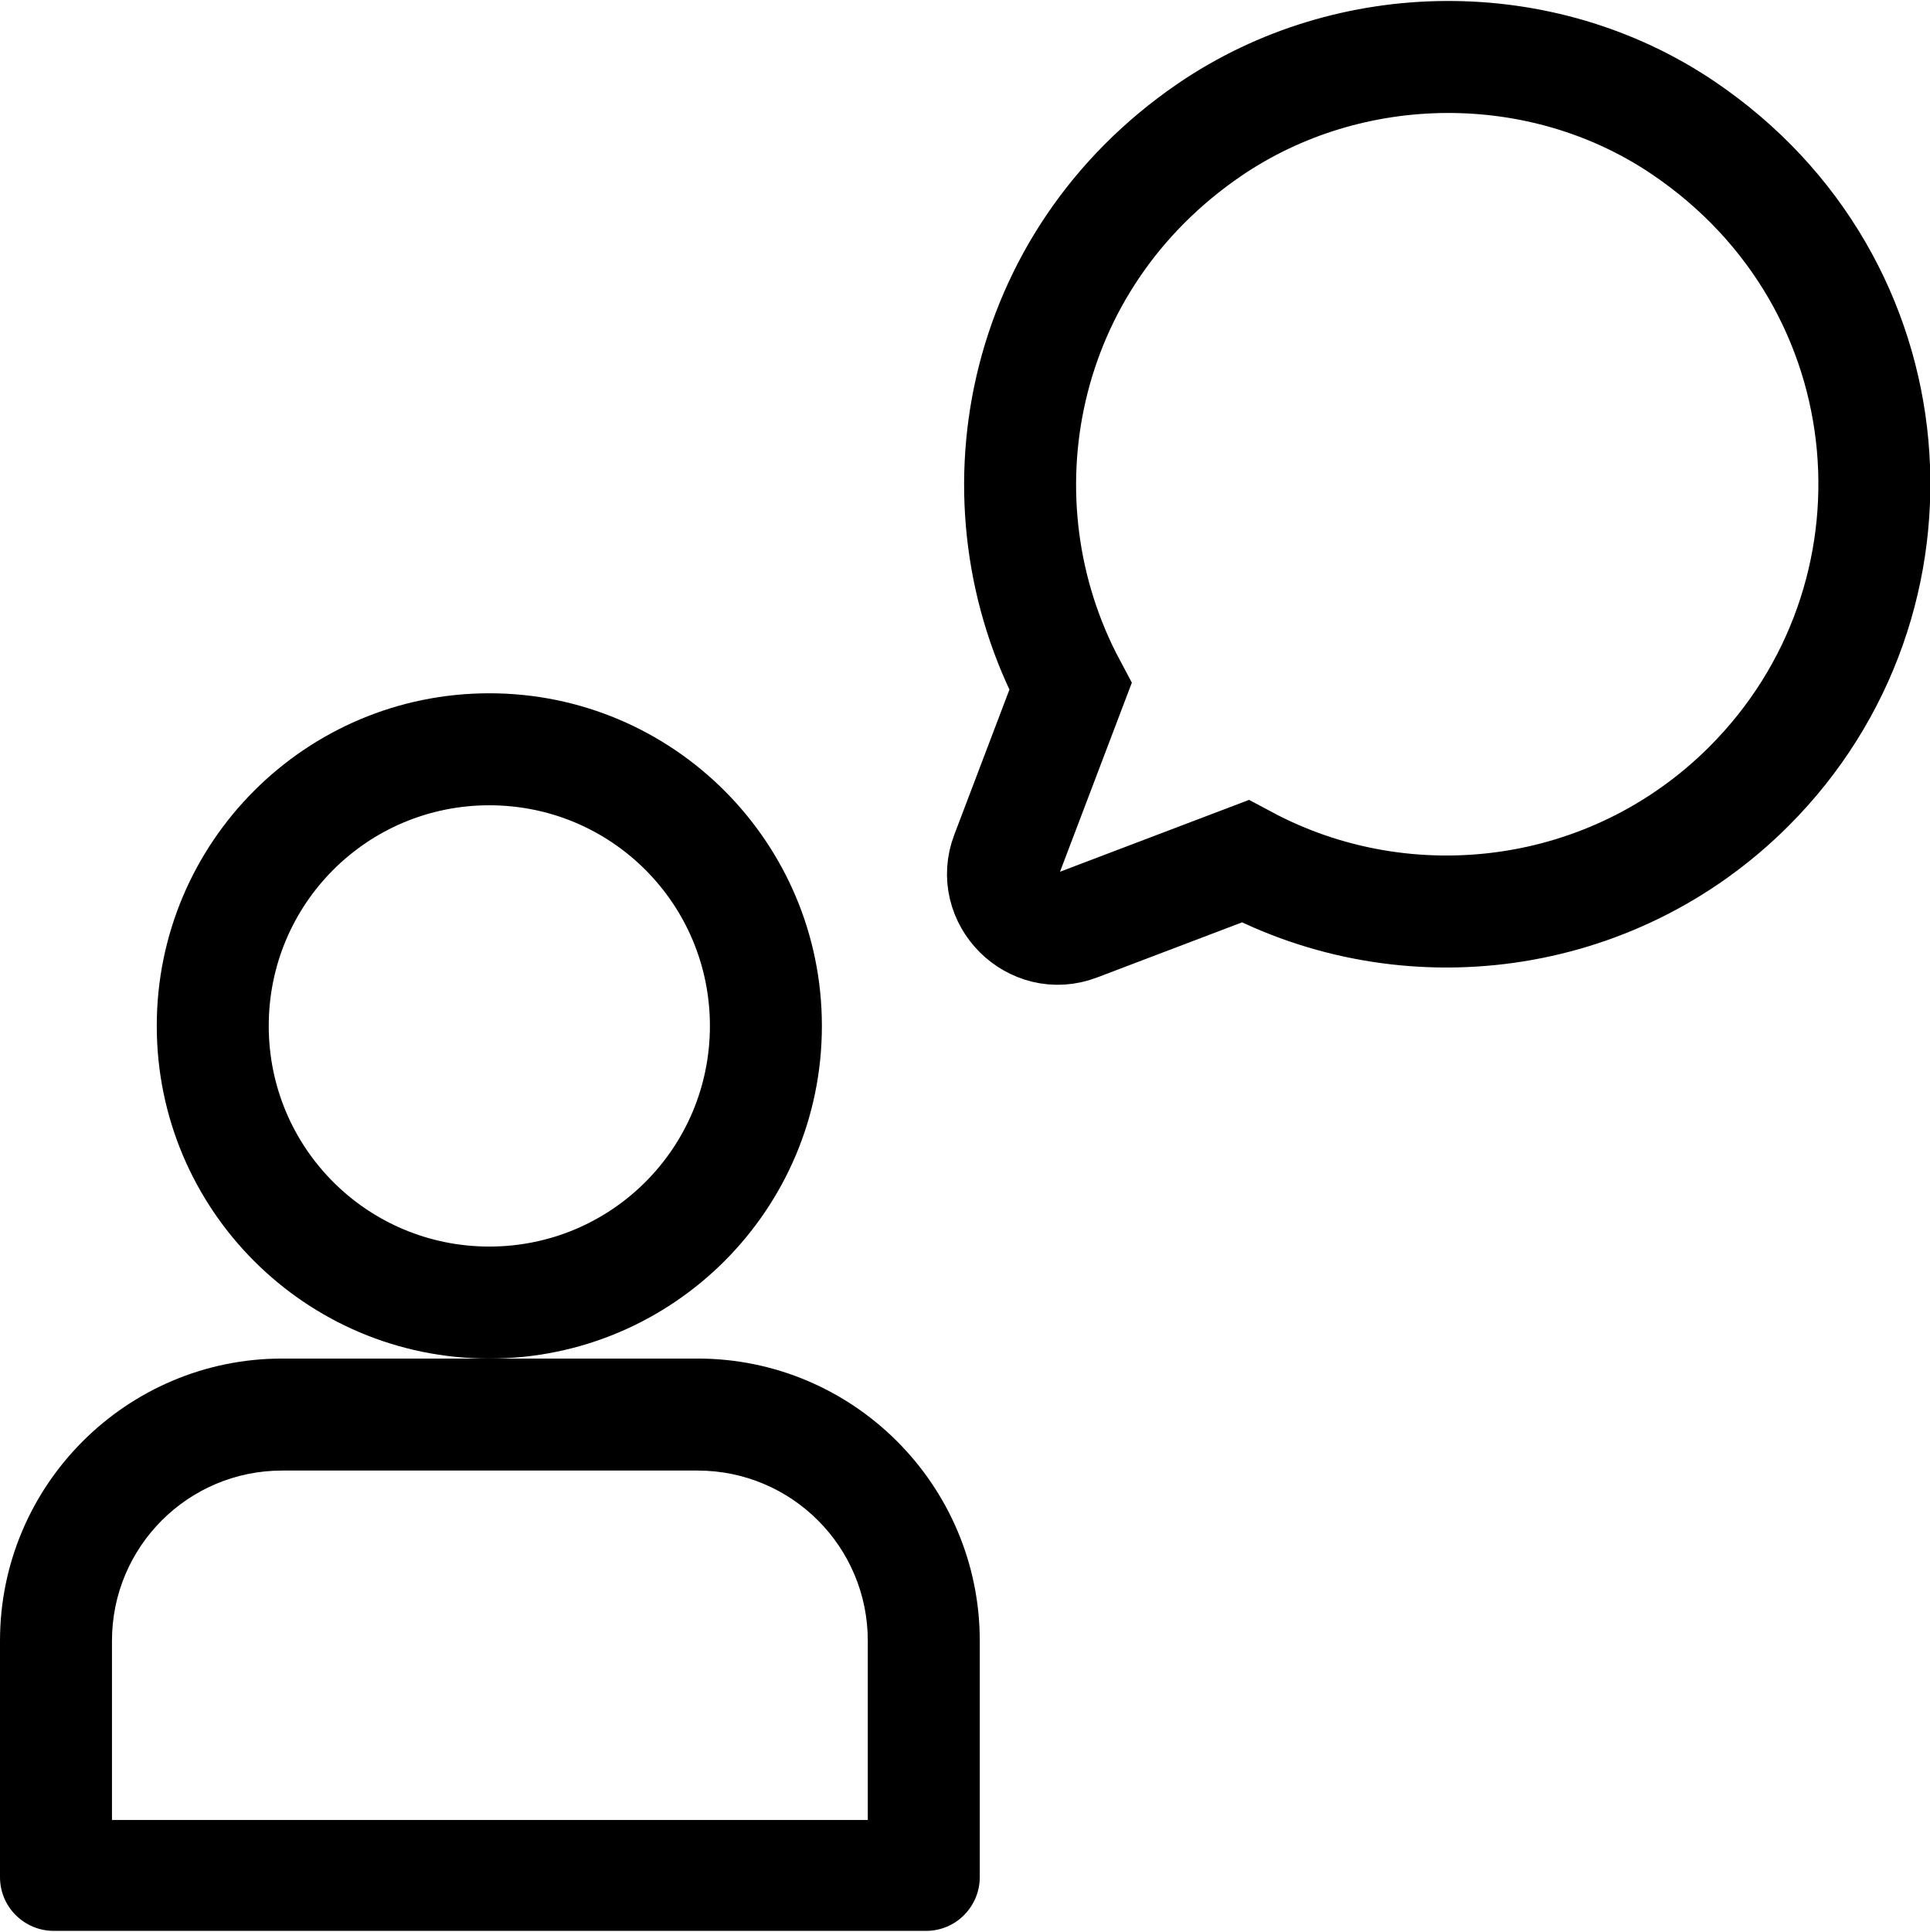
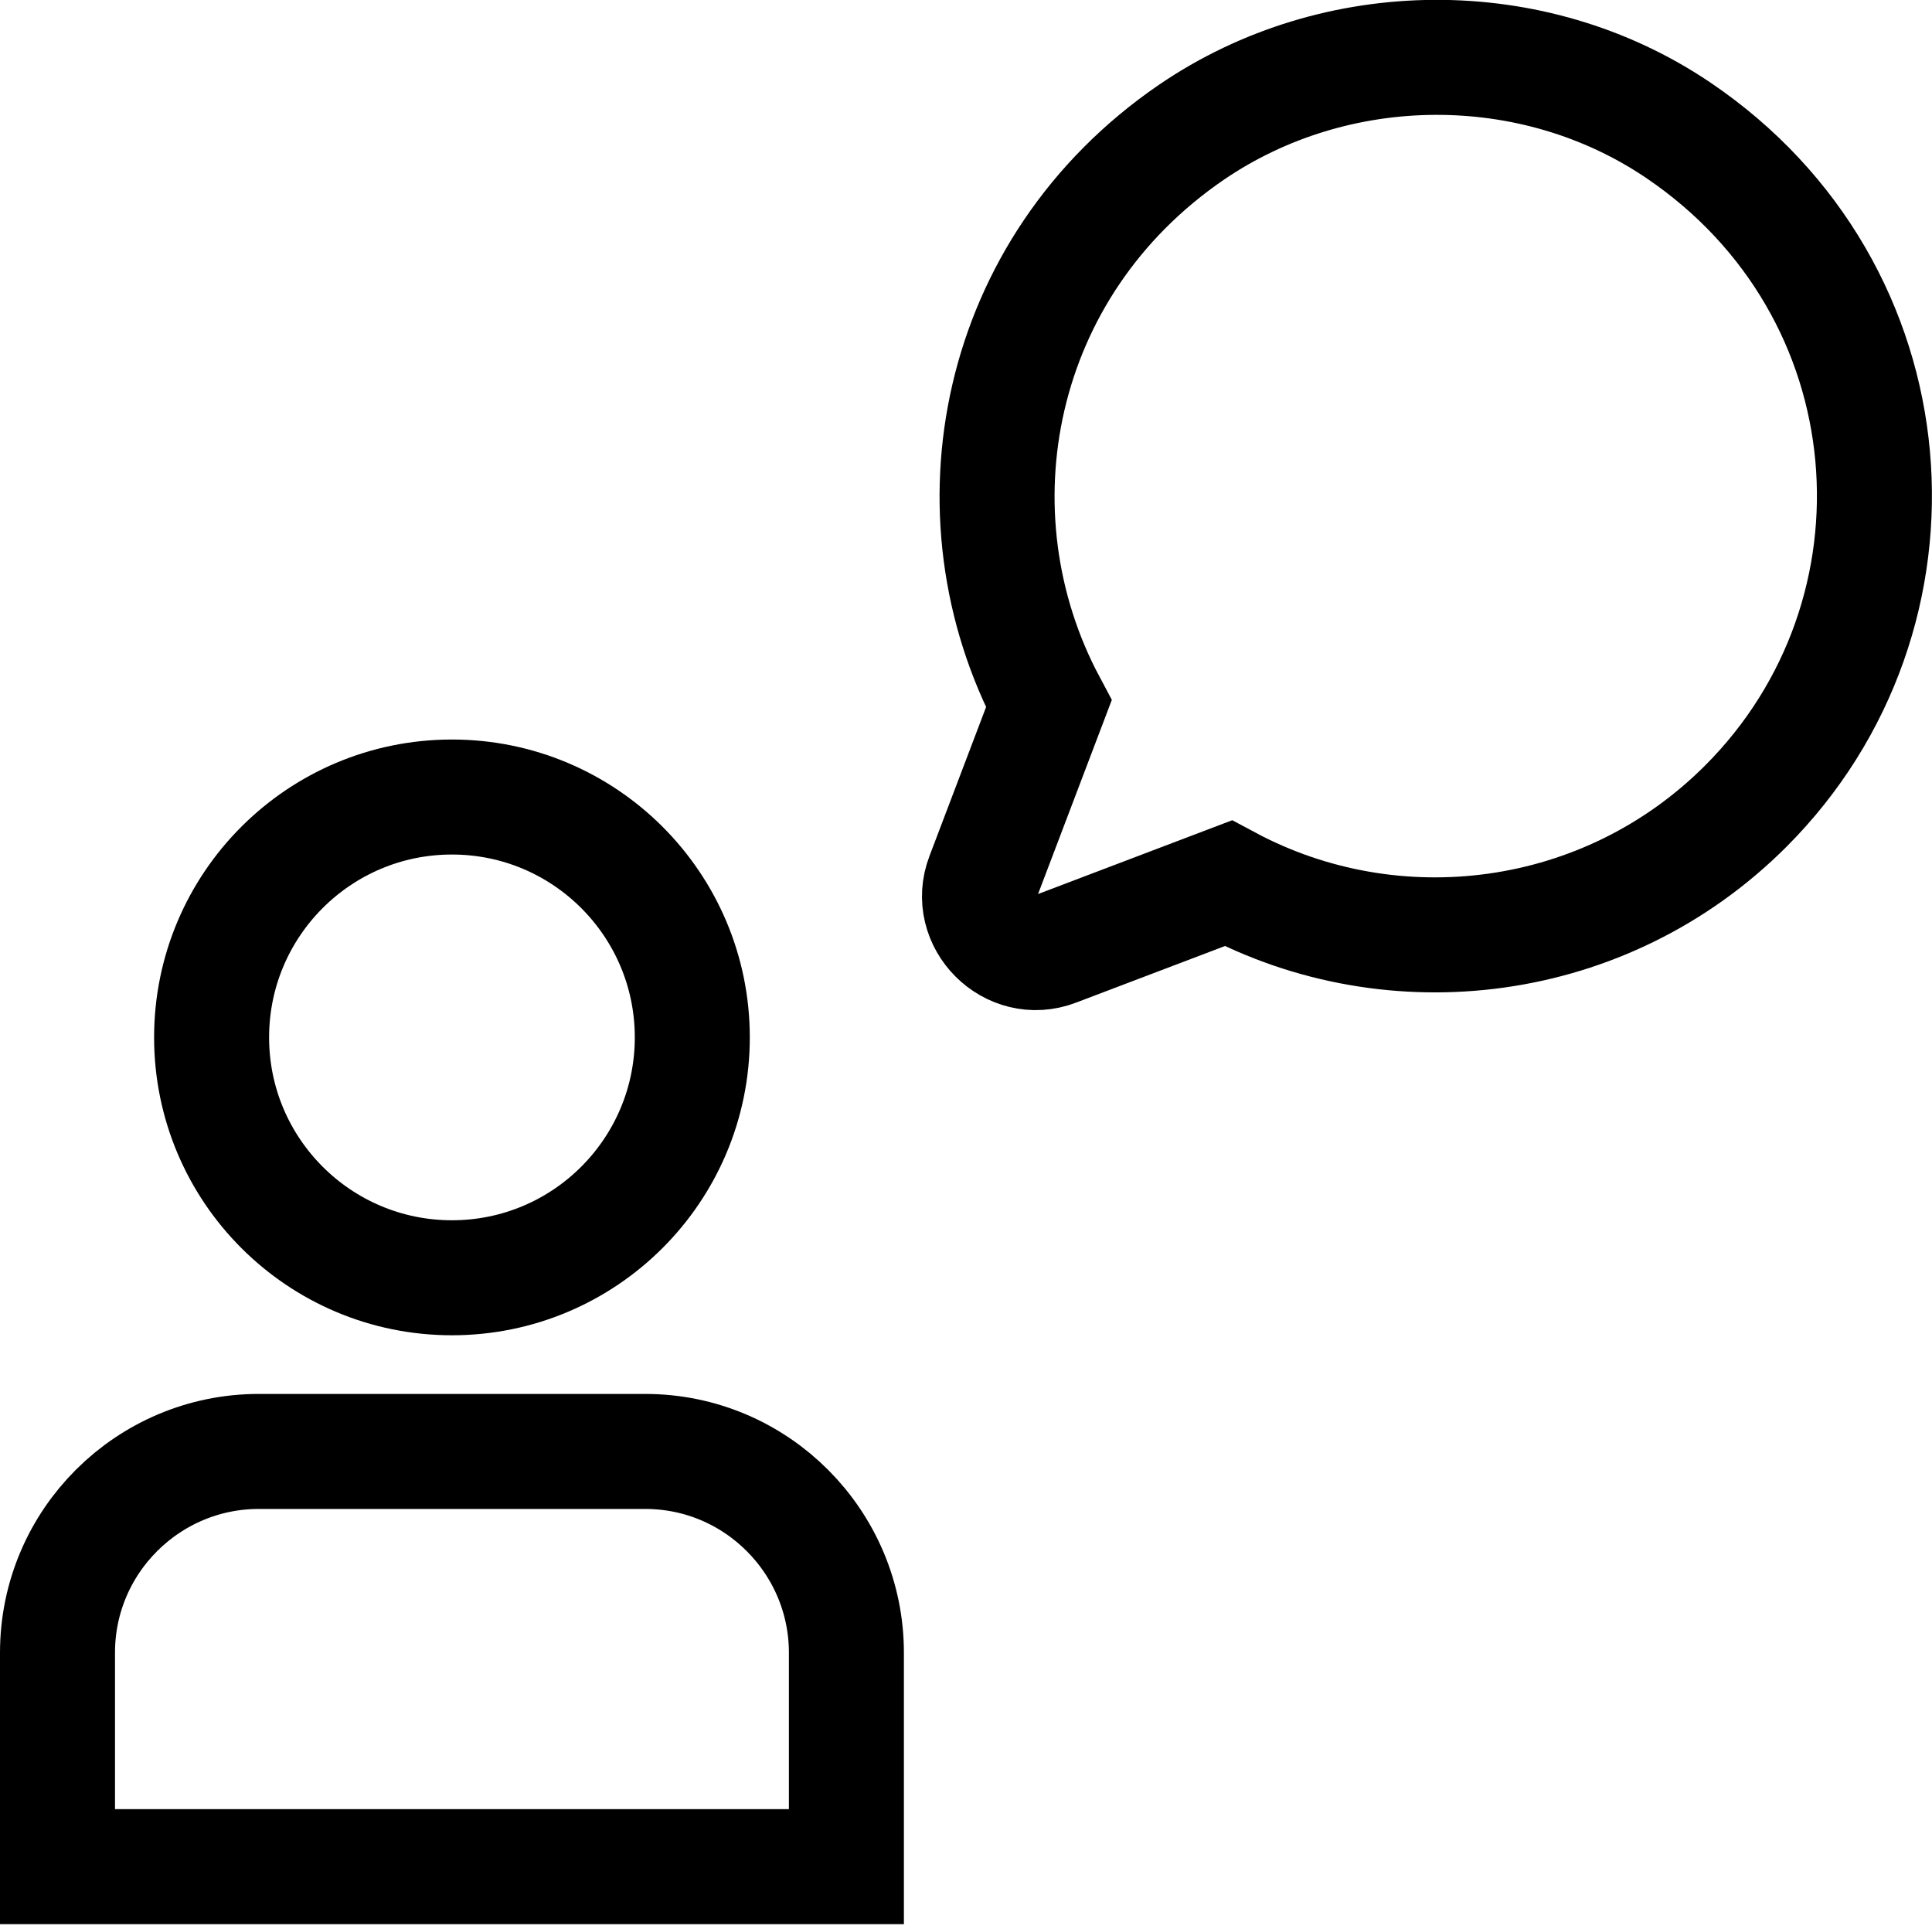
- <svg xmlns="http://www.w3.org/2000/svg" id="uuid-6fc7d07b-e945-48d5-8e4a-3c032d7bac28" width="17.23" height="17.25" viewBox="0 0 17.23 17.25">
-   <path d="m4.37,7.19c1.09,0,1.97.88,1.97,1.97s-.88,1.97-1.97,1.97-1.97-.88-1.97-1.97.88-1.97,1.97-1.97m0-1c-1.64,0-2.97,1.33-2.97,2.97s1.33,2.97,2.97,2.97,2.97-1.33,2.97-2.97-1.33-2.97-2.97-2.97h0Z" stroke-width="0" />
-   <path d="m6.23,13.13c.84,0,1.52.68,1.52,1.52v1.6H1v-1.6c0-.84.68-1.52,1.52-1.52h3.71m0-1h-3.71c-1.39,0-2.52,1.13-2.52,2.52v2.11c0,.27.22.48.48.48h7.79c.27,0,.48-.22.48-.48v-2.11c0-1.39-1.13-2.52-2.52-2.52h0Z" stroke-width="0" />
-   <path d="m15.62,7.02c1.67-1.67,1.47-4.49-.59-5.88-1.26-.85-2.97-.84-4.23.02-1.71,1.17-2.12,3.32-1.24,4.97l-.57,1.5c-.15.39.24.78.63.63l1.5-.57c1.44.77,3.28.55,4.5-.67Z" fill="none" stroke="#000" stroke-miterlimit="10" />
+ <svg xmlns="http://www.w3.org/2000/svg" id="Layer_1" data-name="Layer 1" viewBox="0 0 16.8 16.74">
+   <defs>
+     <style>
+       .cls-1 {
+         fill: none;
+         stroke: #000;
+         stroke-miterlimit: 10;
+       }
+     </style>
+   </defs>
+   <path class="cls-1" d="m15.18,7.01c1.67-1.67,1.47-4.49-.59-5.88-1.26-.85-2.97-.84-4.23.02-1.71,1.17-2.12,3.32-1.24,4.97l-.57,1.5c-.15.39.24.78.63.63l1.5-.57c1.44.77,3.28.55,4.5-.67Z" />
+   <circle class="cls-1" cx="3.93" cy="9.02" r="2.09" />
+   <path class="cls-1" d="m2.25,12.62h3.36c.97,0,1.75.79,1.75,1.75v1.86H.5v-1.86c0-.97.79-1.75,1.75-1.75Z" />
</svg>
